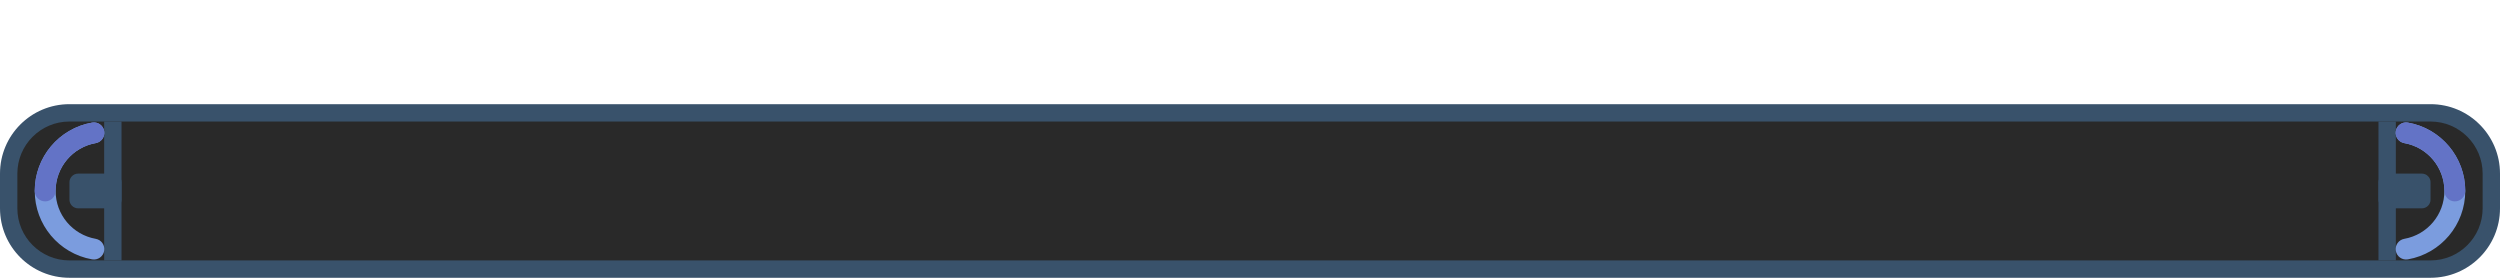
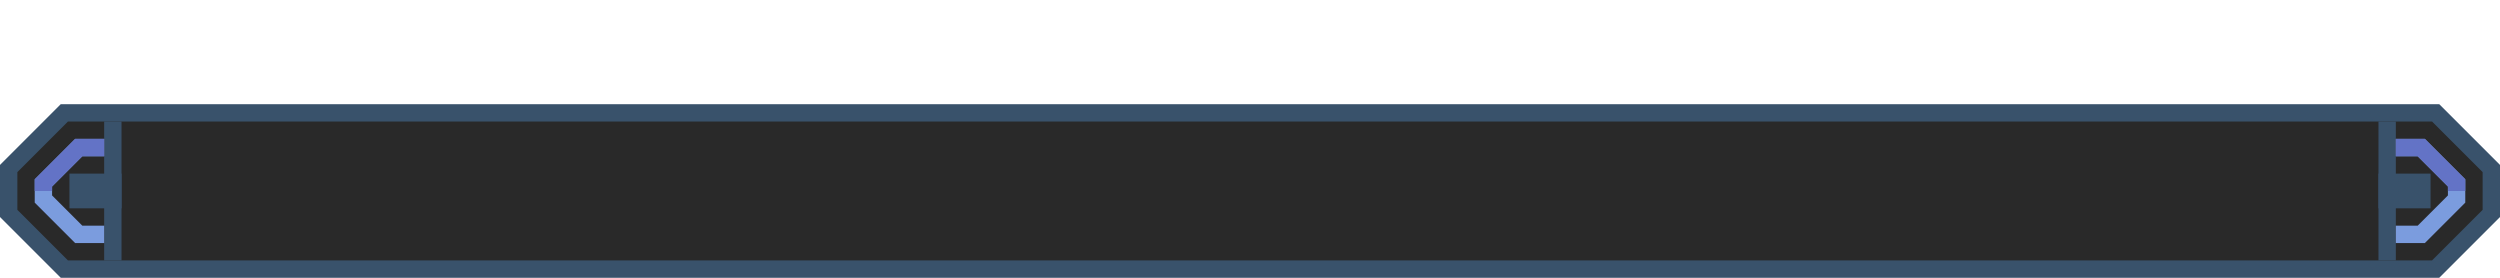
<svg xmlns="http://www.w3.org/2000/svg" width="1152" height="128" viewBox="0 0 144 16">
-   <path d="M0 10 A4 4 0 0 1 4 6 L140 6 A4 4 0 0 1 144 10 L144 12 A4 4 0 0 1 140 16 L4 16 A4 4 0 0 1 0 12 Z" fill-rule="evenodd" fill="#39526b" data-color="12" />
-   <path d="M1 10 A3 3 0 0 1 4 7 L140 7 A3 3 0 0 1 143 10 L143 12 A3 3 0 0 1 140 15 L4 15 A3 3 0 0 1 1 12 Z" fill-rule="evenodd" fill="#292929" data-color="2" />
-   <rect x="6" y="7" width="1" height="8" fill="#39526b" data-color="12" />
-   <path d="M4 10.5 A0.5 0.5 0 0 1 4.5 10 L6.5 10 A0.5 0.5 0 0 1 7 10.5 L7 11.5 A0.5 0.5 0 0 1 6.5 12 L4.5 12 A0.5 0.5 0 0 1 4 11.5 Z" fill-rule="evenodd" fill="#39526b" data-color="12" />
-   <path d="M5.305 14.939 A4 4 0 0 1 5.305 7.061 A0.6 0.6 0 0 1 5.514 8.243 A2.8 2.8 0 0 0 5.514 13.757 A0.6 0.6 0 0 1 5.305 14.939 Z" fill-rule="evenodd" fill="#7b9cde" data-color="7" />
-   <path d="M2 11 A4 4 0 0 1 5.305 7.061 A0.6 0.6 0 0 1 5.514 8.243 A2.8 2.8 0 0 0 3.2 11 A0.6 0.6 0 0 1 2 11 Z" fill-rule="evenodd" fill="#6373c6" data-color="8" />
-   <rect x="137" y="7" width="1" height="8" fill="#39526b" data-color="12" />
-   <path d="M137 10.5 A0.5 0.5 0 0 1 137.5 10 L139.5 10 A0.5 0.5 0 0 1 140 10.5 L140 11.5 A0.5 0.5 0 0 1 139.5 12 L137.5 12 A0.5 0.5 0 0 1 137 11.5 Z" fill-rule="evenodd" fill="#39526b" data-color="12" />
-   <path d="M138.695 14.939 A4 4 0 0 0 138.695 7.061 A0.6 0.6 0 0 0 138.486 8.243 A2.8 2.8 0 0 1 138.486 13.757 A0.6 0.6 0 0 0 138.695 14.939 Z" fill-rule="evenodd" fill="#7b9cde" data-color="7" />
-   <path d="M142 11 A4 4 0 0 0 138.695 7.061 A0.6 0.6 0 0 0 138.486 8.243 A2.8 2.8 0 0 1 140.8 11 A0.6 0.6 0 0 0 142 11 Z" fill-rule="evenodd" fill="#6373c6" data-color="8" />
+   <path d="M0 9.5 L3.5 6 L140.5 6 L144 9.5 L144 12.5 L140.5 16 L3.5 16 L0 12.5 Z" fill="#39526b" data-color="12" />
+   <path d="M1 9.914 L3.914 7 L140.086 7 L143 9.914 L143 12.086 L140.086 15 L3.914 15 L1 12.086 Z" fill="#292929" data-color="2" />
+   <path d="M6 7 L7 7 L7 15 L6 15 Z" fill="#39526b" data-color="12" />
+   <path d="M4 10 L7 10 L7 12 L4 12 Z" fill="#39526b" data-color="12" />
+   <path d="M6 8 L4.328 8 L2 10.328 L2 11.672 L4.328 14 L6 14 L6 13 L4.743 13 L3 11.257 L3 10.743 L4.743 9 L6 9 Z" fill="#7b9cde" data-color="7" />
+   <path d="M6 8 L4.328 8 L2 10.328 L2 11 L3 11 L3 10.743 L4.743 9 L6 9 Z" fill="#6373c6" data-color="8" />
+   <path d="M138 7 L137 7 L137 15 L138 15 Z" fill="#39526b" data-color="12" />
+   <path d="M140 10 L137 10 L137 12 L140 12 Z" fill="#39526b" data-color="12" />
+   <path d="M138 8 L139.672 8 L142 10.328 L142 11.672 L139.672 14 L138 14 L138 13 L139.257 13 L141 11.257 L141 10.743 L139.257 9 L138 9 Z" fill="#7b9cde" data-color="7" />
+   <path d="M138 8 L139.672 8 L142 10.328 L142 11 L141 11 L141 10.743 L139.257 9 L138 9 Z" fill="#6373c6" data-color="8" />
</svg>
